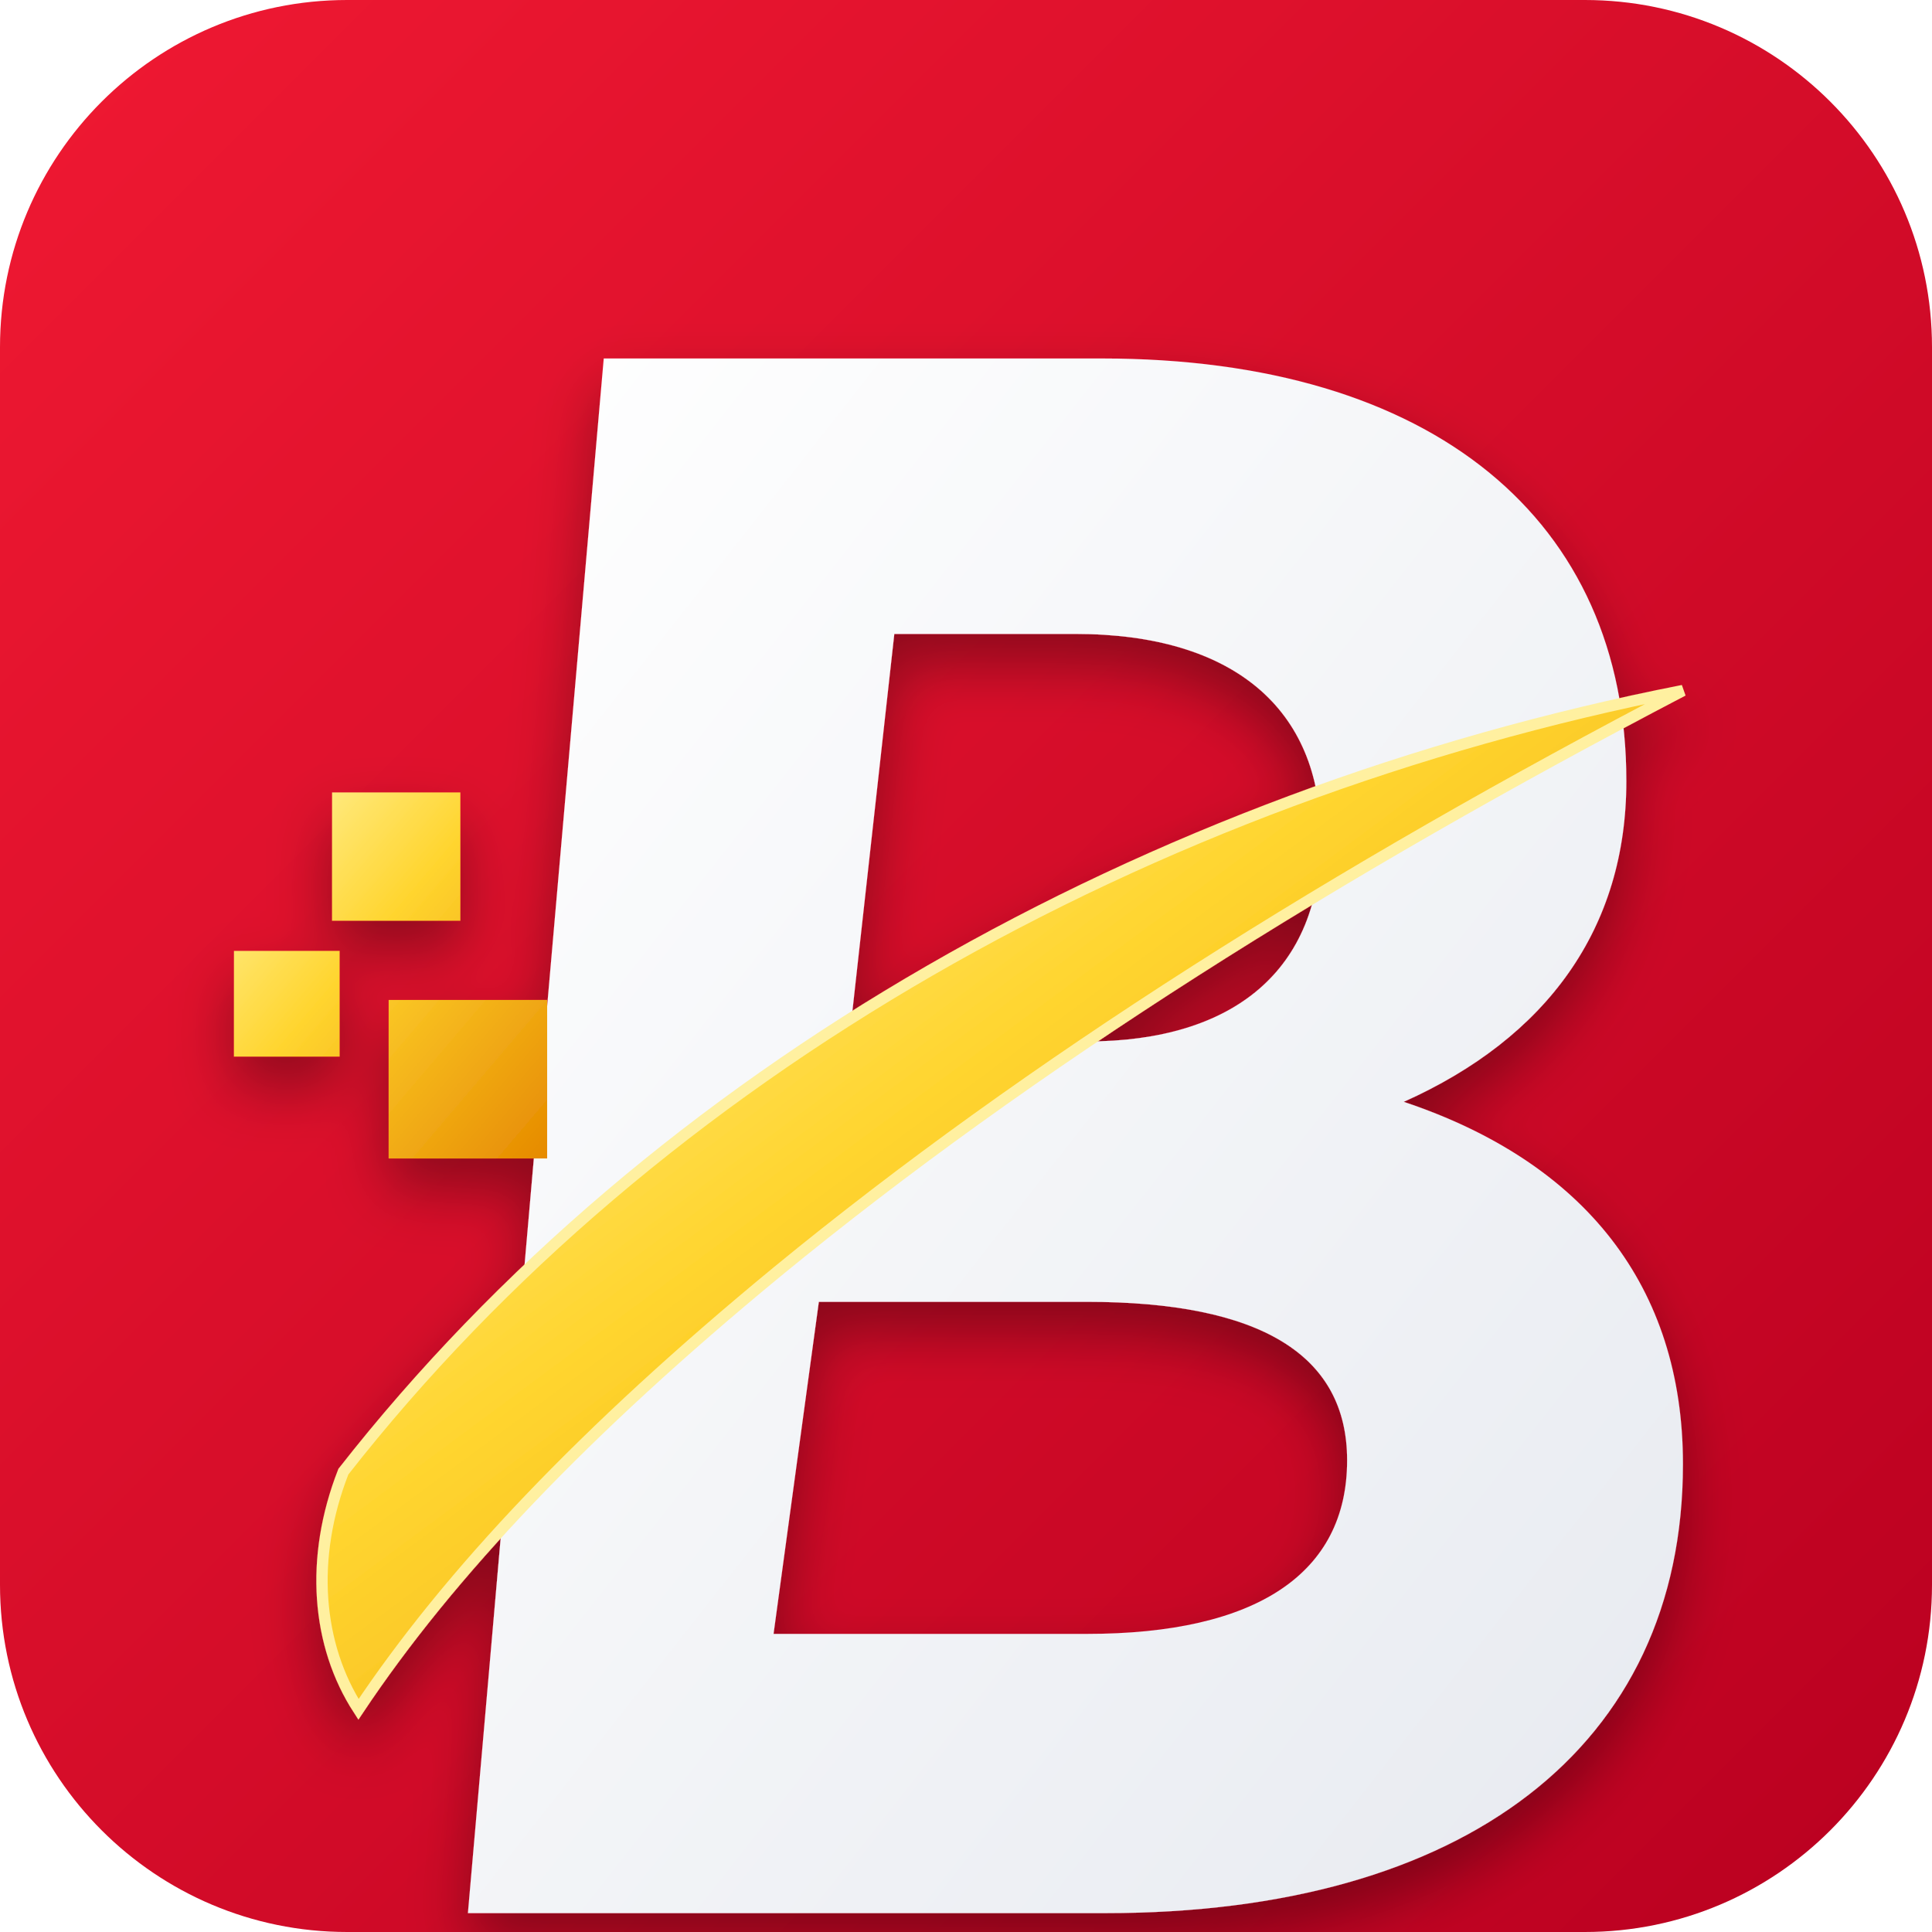
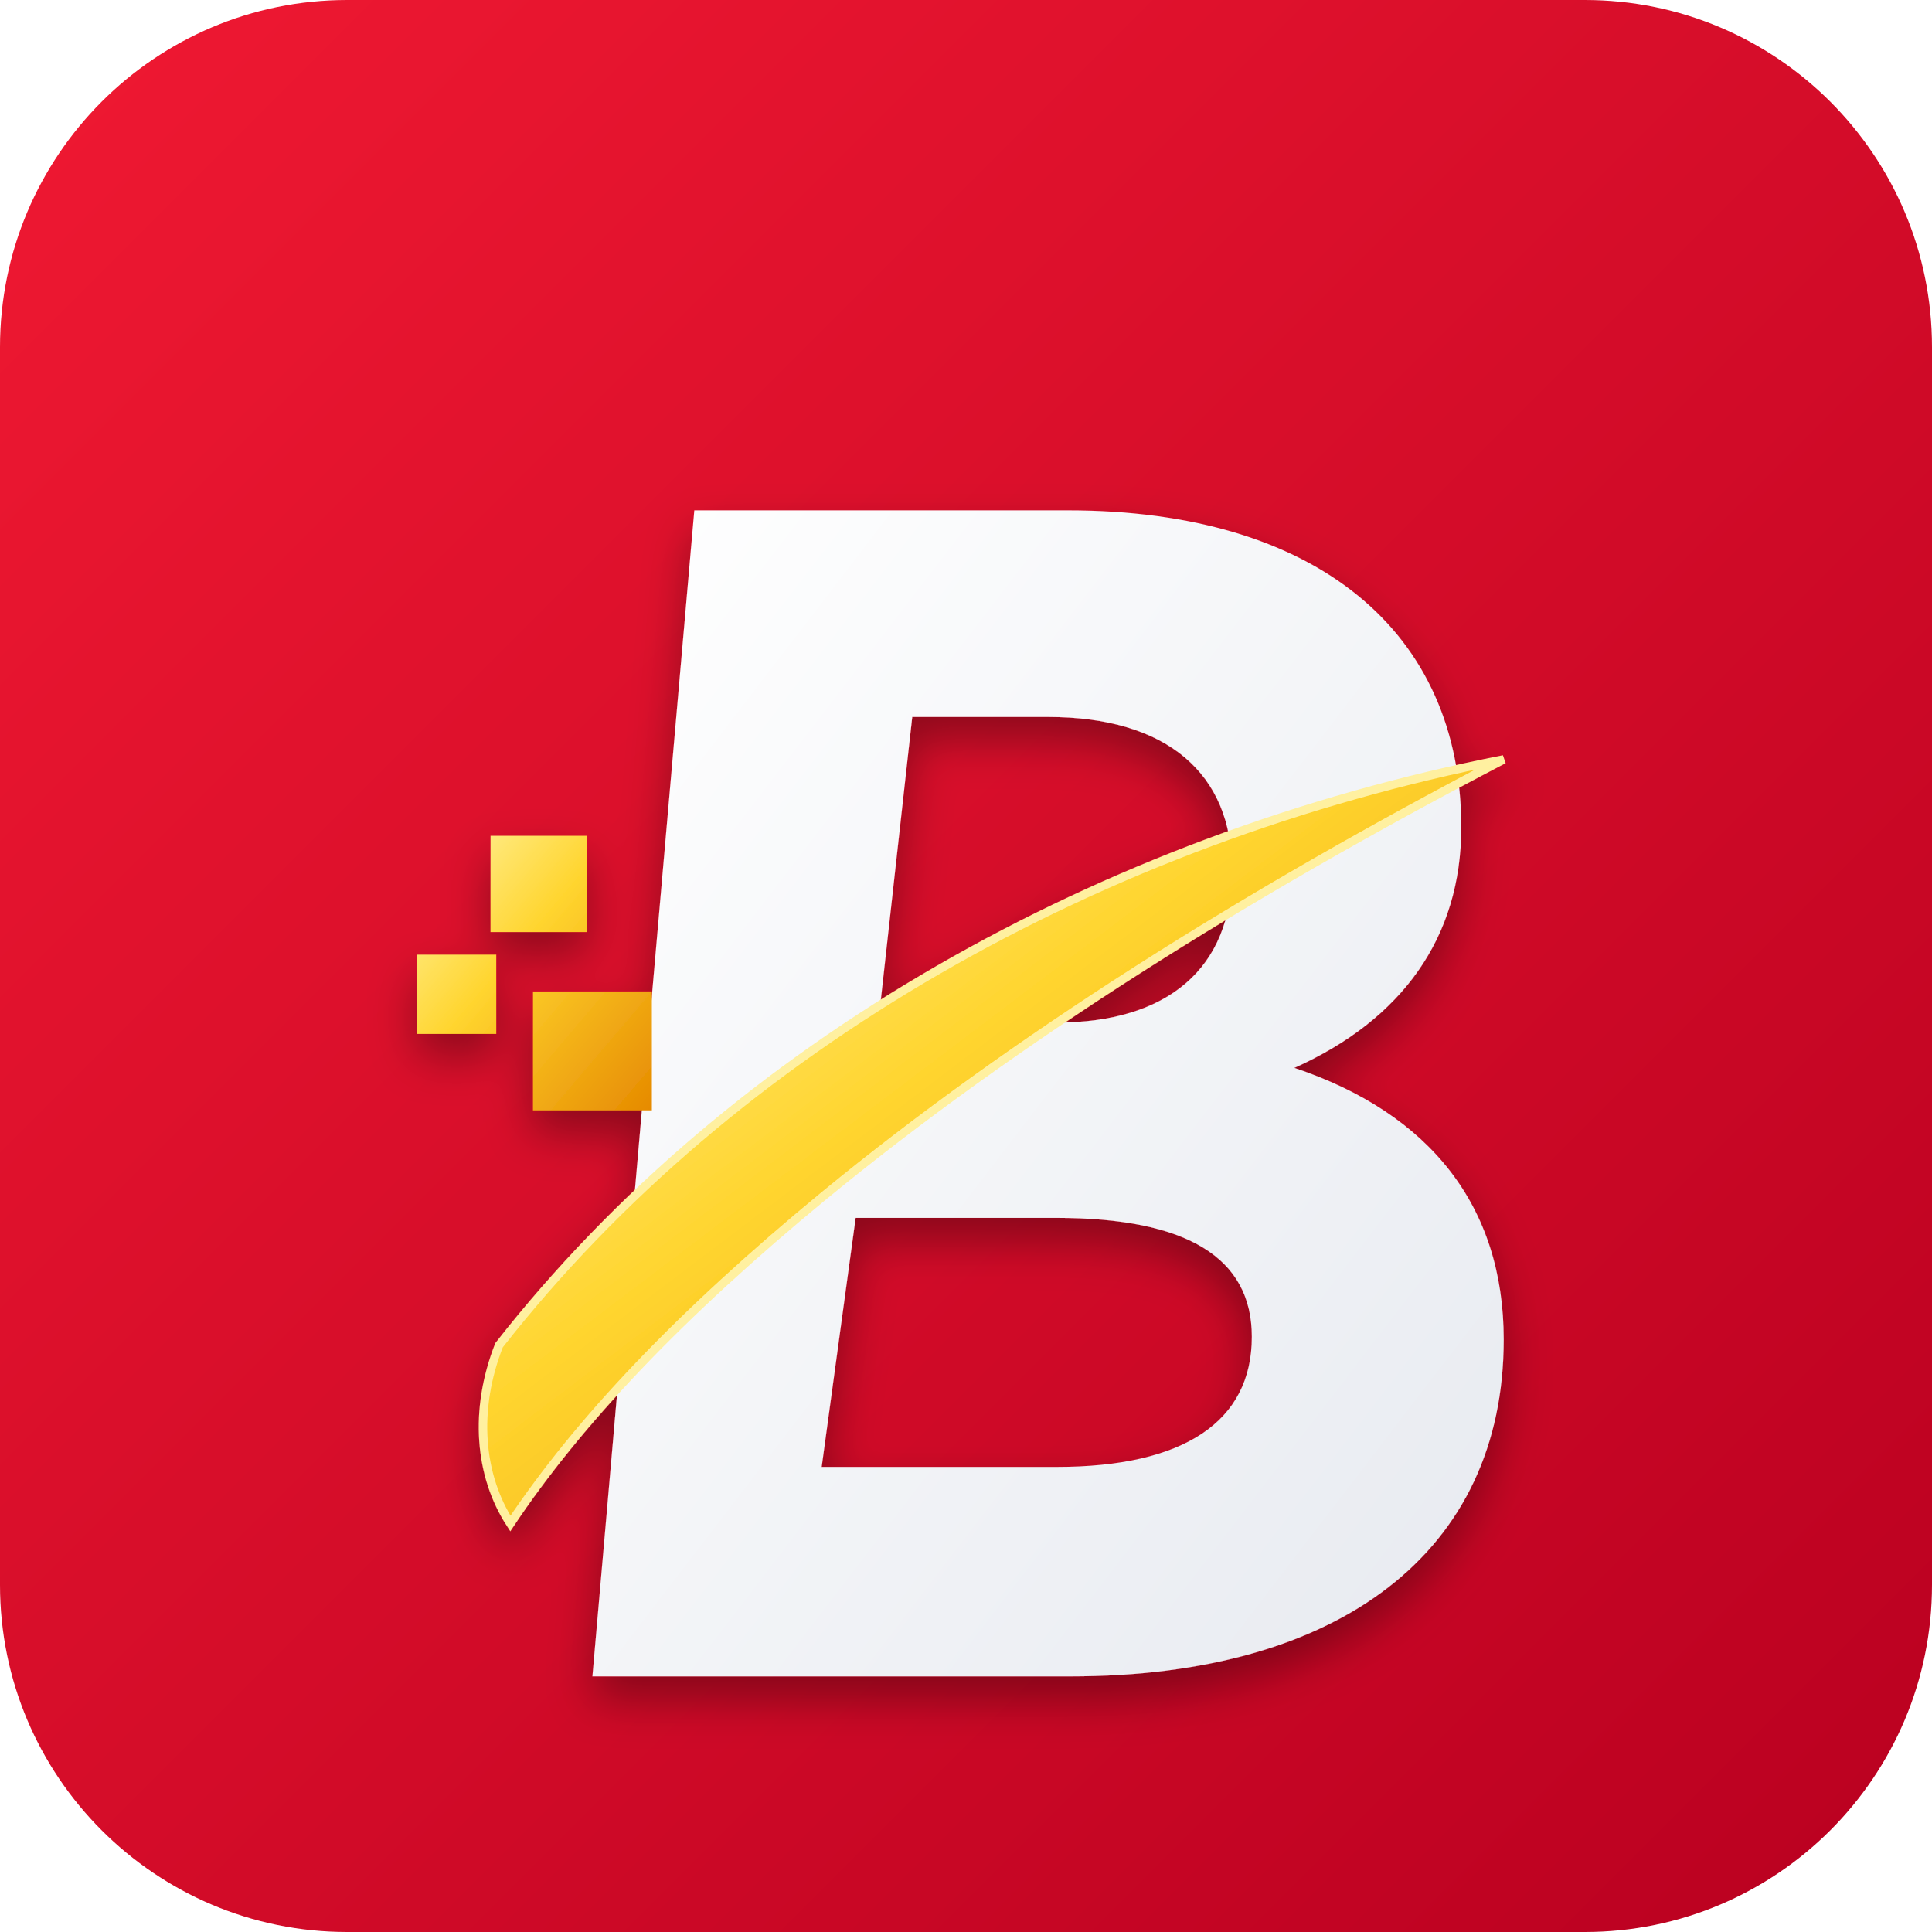
<svg xmlns="http://www.w3.org/2000/svg" viewBox="0 0 512 512" role="img" aria-label="BilPay">
  <defs>
    <linearGradient id="red" x2="1" y2="1">
      <stop stop-color="#f01932" />
      <stop offset="1" stop-color="#b90020" />
    </linearGradient>
    <linearGradient id="gold" x1="0" y1="0" x2="1" y2="1">
      <stop stop-color="#fff4a8" />
      <stop offset=".42" stop-color="#ffd52f" />
      <stop offset="1" stop-color="#e68a00" />
    </linearGradient>
    <linearGradient id="white" x1="0" y1="0" x2="1" y2="1">
      <stop stop-color="#fff" />
      <stop offset="1" stop-color="#e7eaf0" />
    </linearGradient>
    <filter id="shadow" x="-20%" y="-20%" width="140%" height="140%">
      <feGaussianBlur in="SourceAlpha" stdDeviation="8" />
      <feOffset dy="8" />
      <feComponentTransfer>
        <feFuncA type="linear" slope=".35" />
      </feComponentTransfer>
      <feMerge>
        <feMergeNode />
        <feMergeNode in="SourceGraphic" />
      </feMerge>
    </filter>
  </defs>
  <rect width="512" height="512" rx="92" fill="url(#red)" />
-   <g filter="url(#shadow)">
+   <g transform="translate(64 64) scale(.75)" filter="url(#shadow)">
    <path d="M160 95h132c88 0 139 43 139 112 0 39-21 68-59 85 48 16 74 49 74 96 0 75-58 119-153 119H124l36-412zm77 73-12 108h63c39 0 62-19 62-54 0-34-23-54-65-54h-48zm-20 177-12 88h83c45 0 69-16 69-46 0-28-23-42-69-42h-71z" fill="url(#white)" />
    <path d="M91 390c83-106 213-179 355-207-92 48-173 99-240 154-51 42-87 80-111 116-11-17-13-40-4-63z" fill="url(#gold)" stroke="#fff0a0" stroke-width="3" />
    <path d="M88 210h34v34H88zM62 252h28v28H62zM103 265h42v42h-42z" fill="url(#gold)" />
  </g>
</svg>
